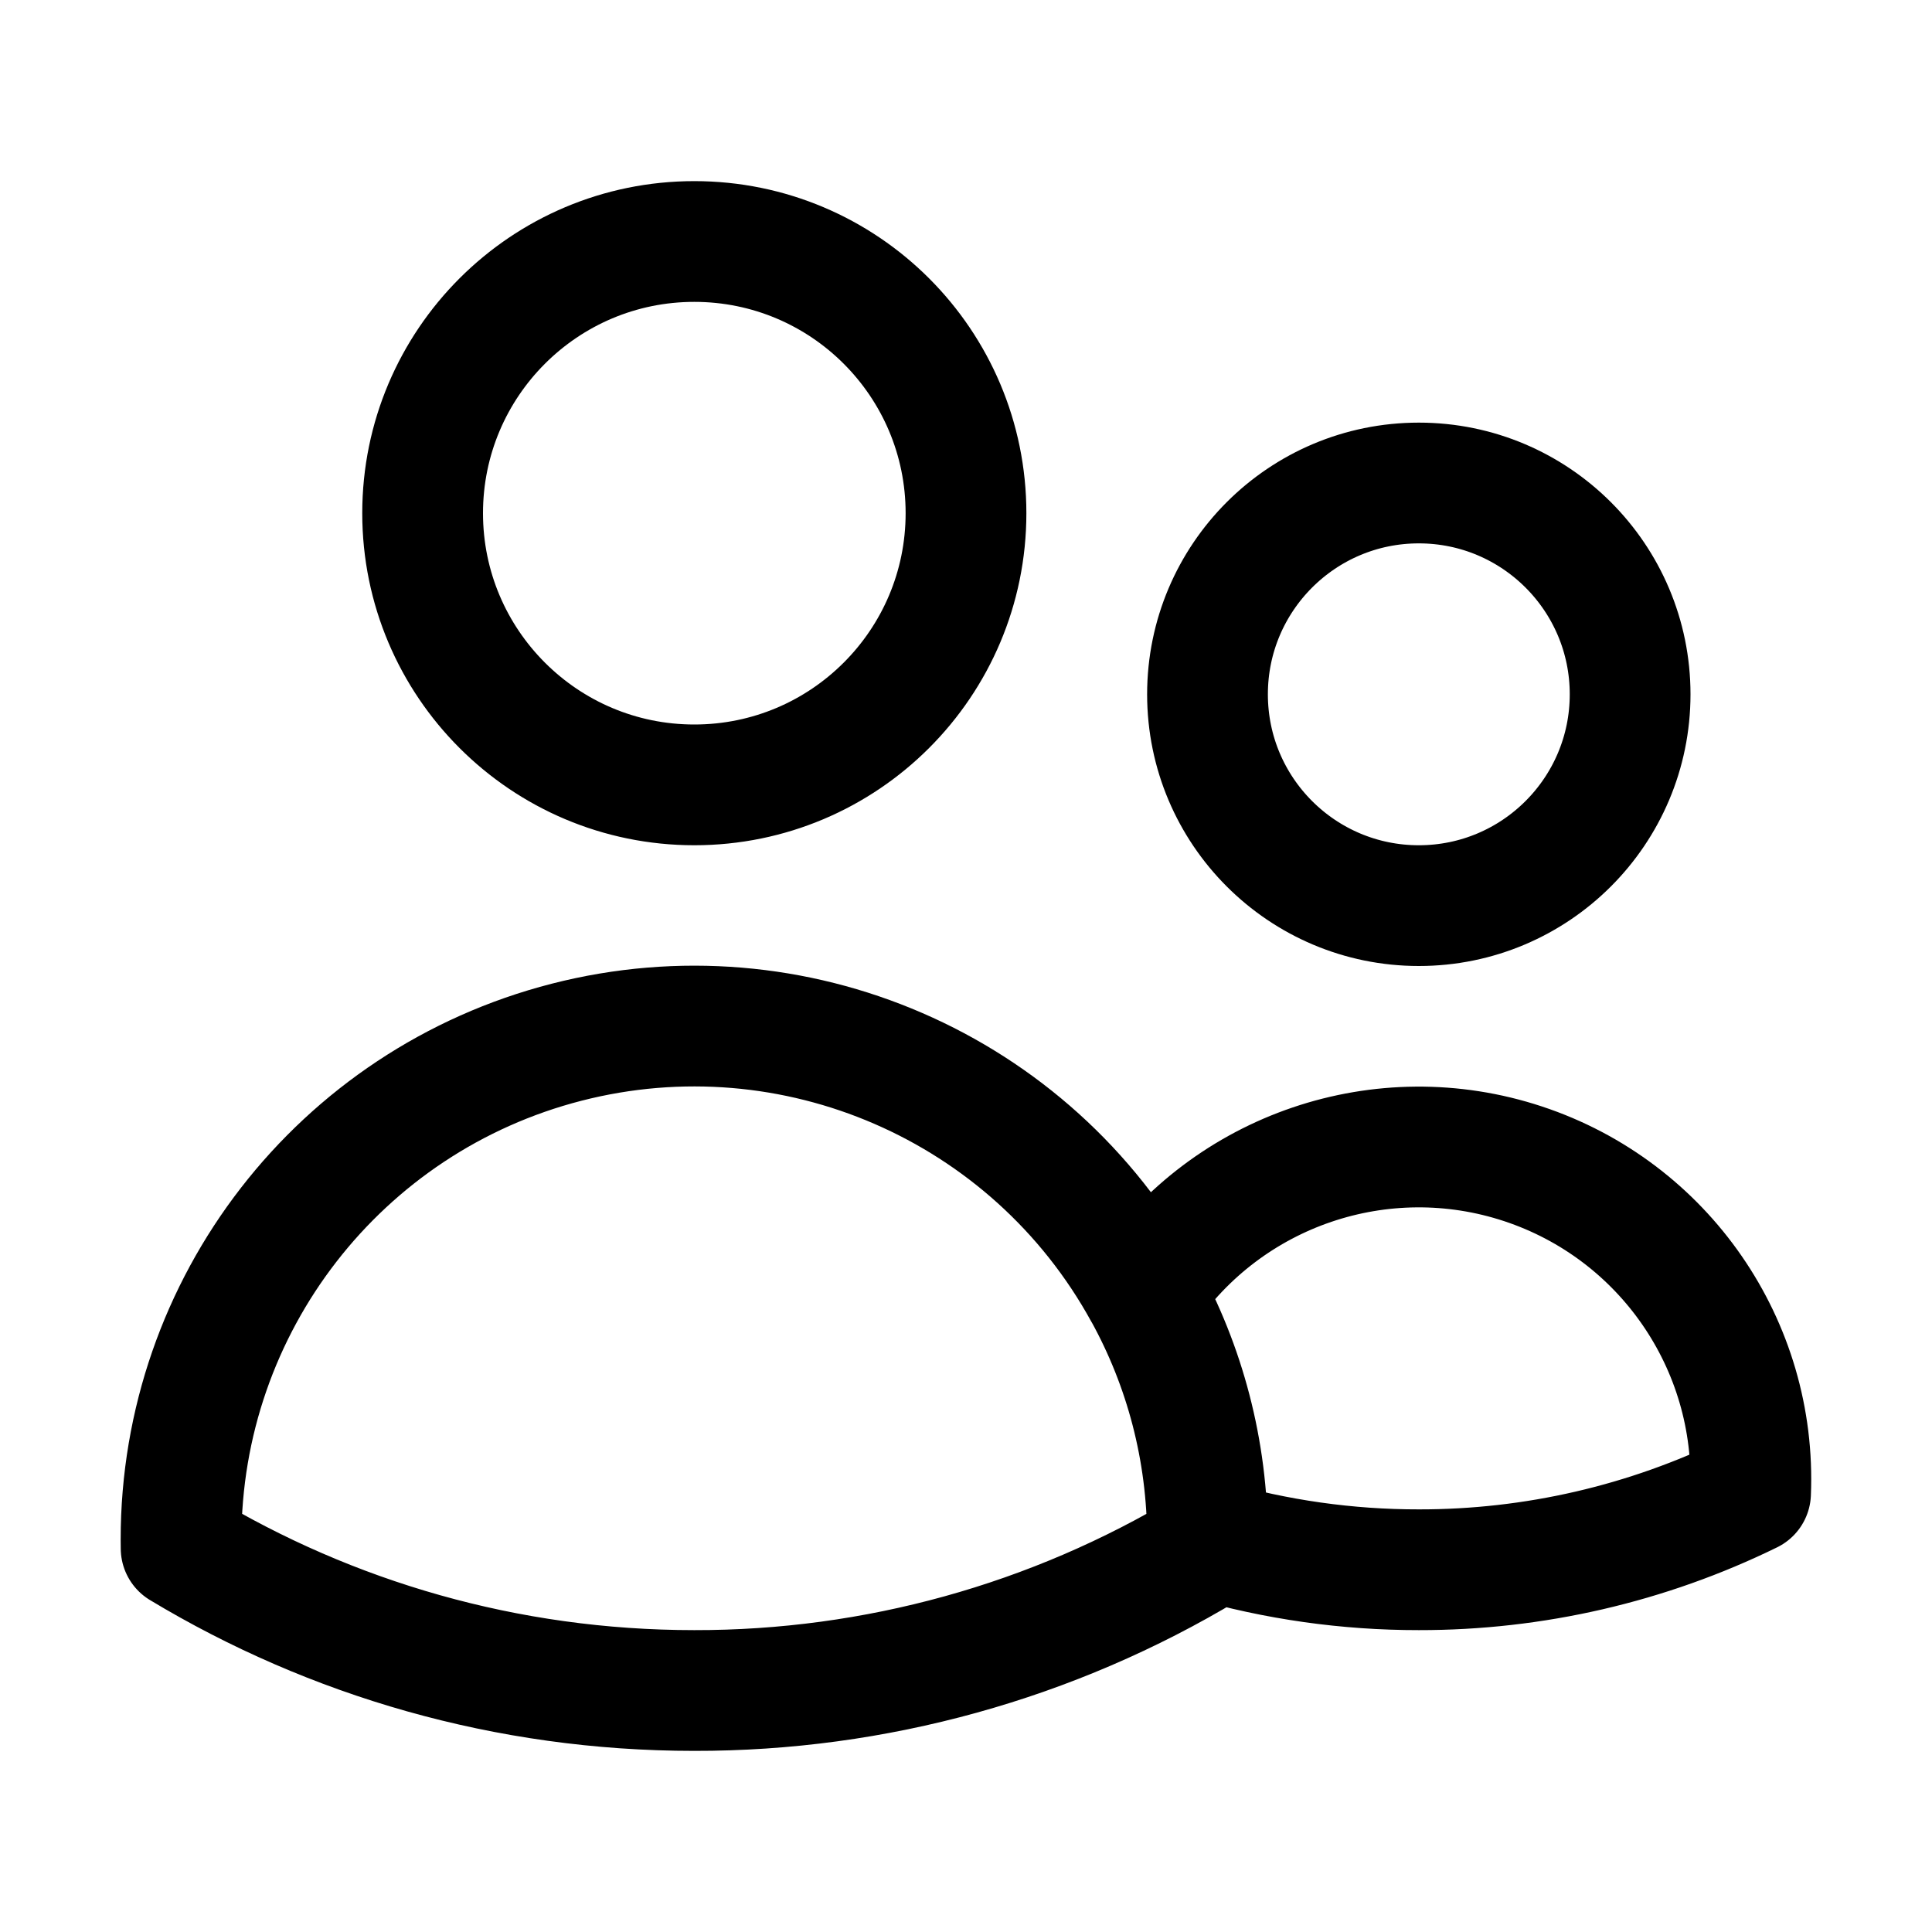
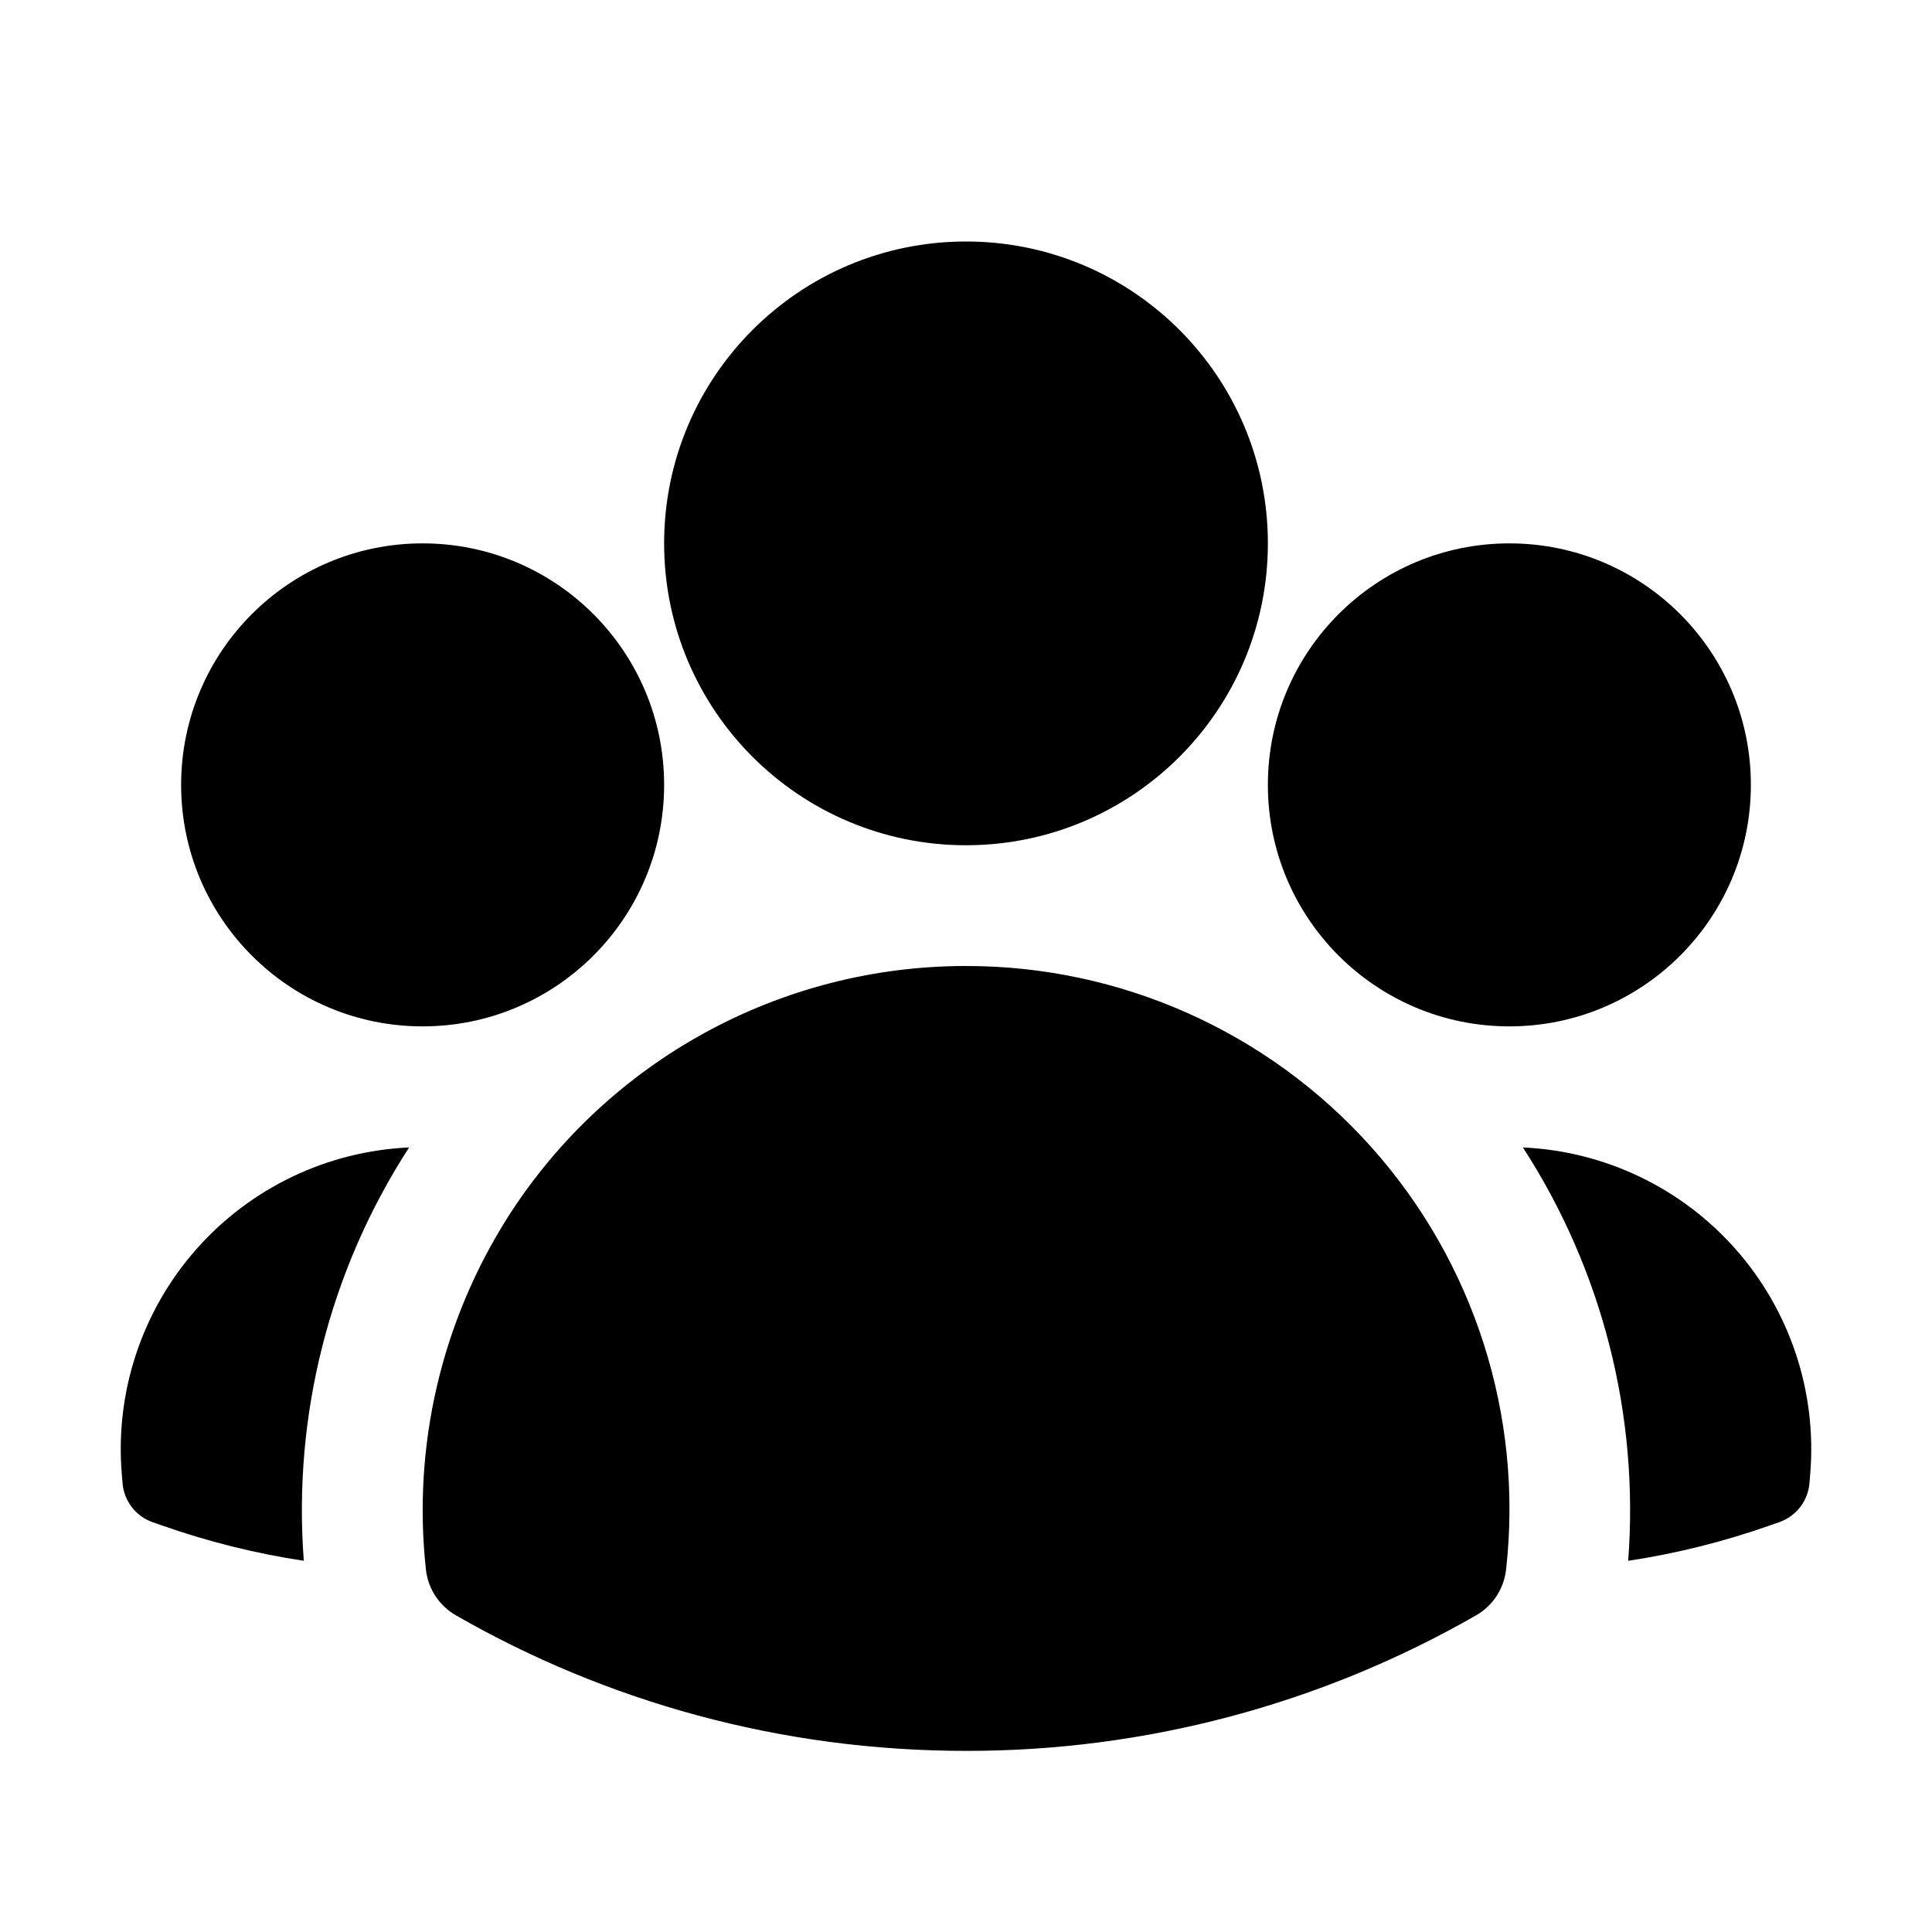
- <svg xmlns="http://www.w3.org/2000/svg" width="24" height="24" viewBox="0 0 24 24" fill="none">
-   <path d="M15 19.128a9.38 9.38 0 0 0 2.625.372 9.337 9.337 0 0 0 4.121-.952 4.125 4.125 0 0 0-7.533-2.493M15 19.128v-.003c0-1.113-.285-2.16-.786-3.07M15 19.128v.106A12.318 12.318 0 0 1 8.624 21c-2.331 0-4.512-.645-6.374-1.766l-.001-.109a6.375 6.375 0 0 1 11.964-3.07M12 6.375a3.375 3.375 0 1 1-6.75 0 3.375 3.375 0 0 1 6.75 0Zm8.25 2.25a2.625 2.625 0 1 1-5.25 0 2.625 2.625 0 0 1 5.25 0Z" stroke="currentColor" stroke-width="1.5" stroke-linecap="round" stroke-linejoin="round" fill="none" />
+ <svg xmlns="http://www.w3.org/2000/svg" width="24" height="24" viewBox="0 0 24 24" fill="currentColor">
+   <path fill-rule="evenodd" d="M8.25 6.75a3.75 3.75 0 1 1 7.5 0 3.75 3.75 0 0 1-7.5 0ZM15.75 9.75a3 3 0 1 1 6 0 3 3 0 0 1-6 0ZM2.25 9.75a3 3 0 1 1 6 0 3 3 0 0 1-6 0ZM6.31 15.117A6.745 6.745 0 0 1 12 12a6.745 6.745 0 0 1 6.709 7.498.75.75 0 0 1-.372.568A12.696 12.696 0 0 1 12 21.75c-2.305 0-4.47-.612-6.337-1.684a.75.75 0 0 1-.372-.568 6.787 6.787 0 0 1 1.019-4.38Z" clip-rule="evenodd" />
+   <path d="M5.082 14.254a8.287 8.287 0 0 0-1.308 5.135 9.687 9.687 0 0 1-1.764-.44l-.115-.04a.563.563 0 0 1-.373-.487l-.01-.121a3.75 3.75 0 0 1 3.57-4.047ZM20.226 19.389a8.287 8.287 0 0 0-1.308-5.135 3.75 3.75 0 0 1 3.57 4.047l-.01.121a.563.563 0 0 1-.373.486l-.115.04c-.567.2-1.156.349-1.764.441Z" />
</svg>
